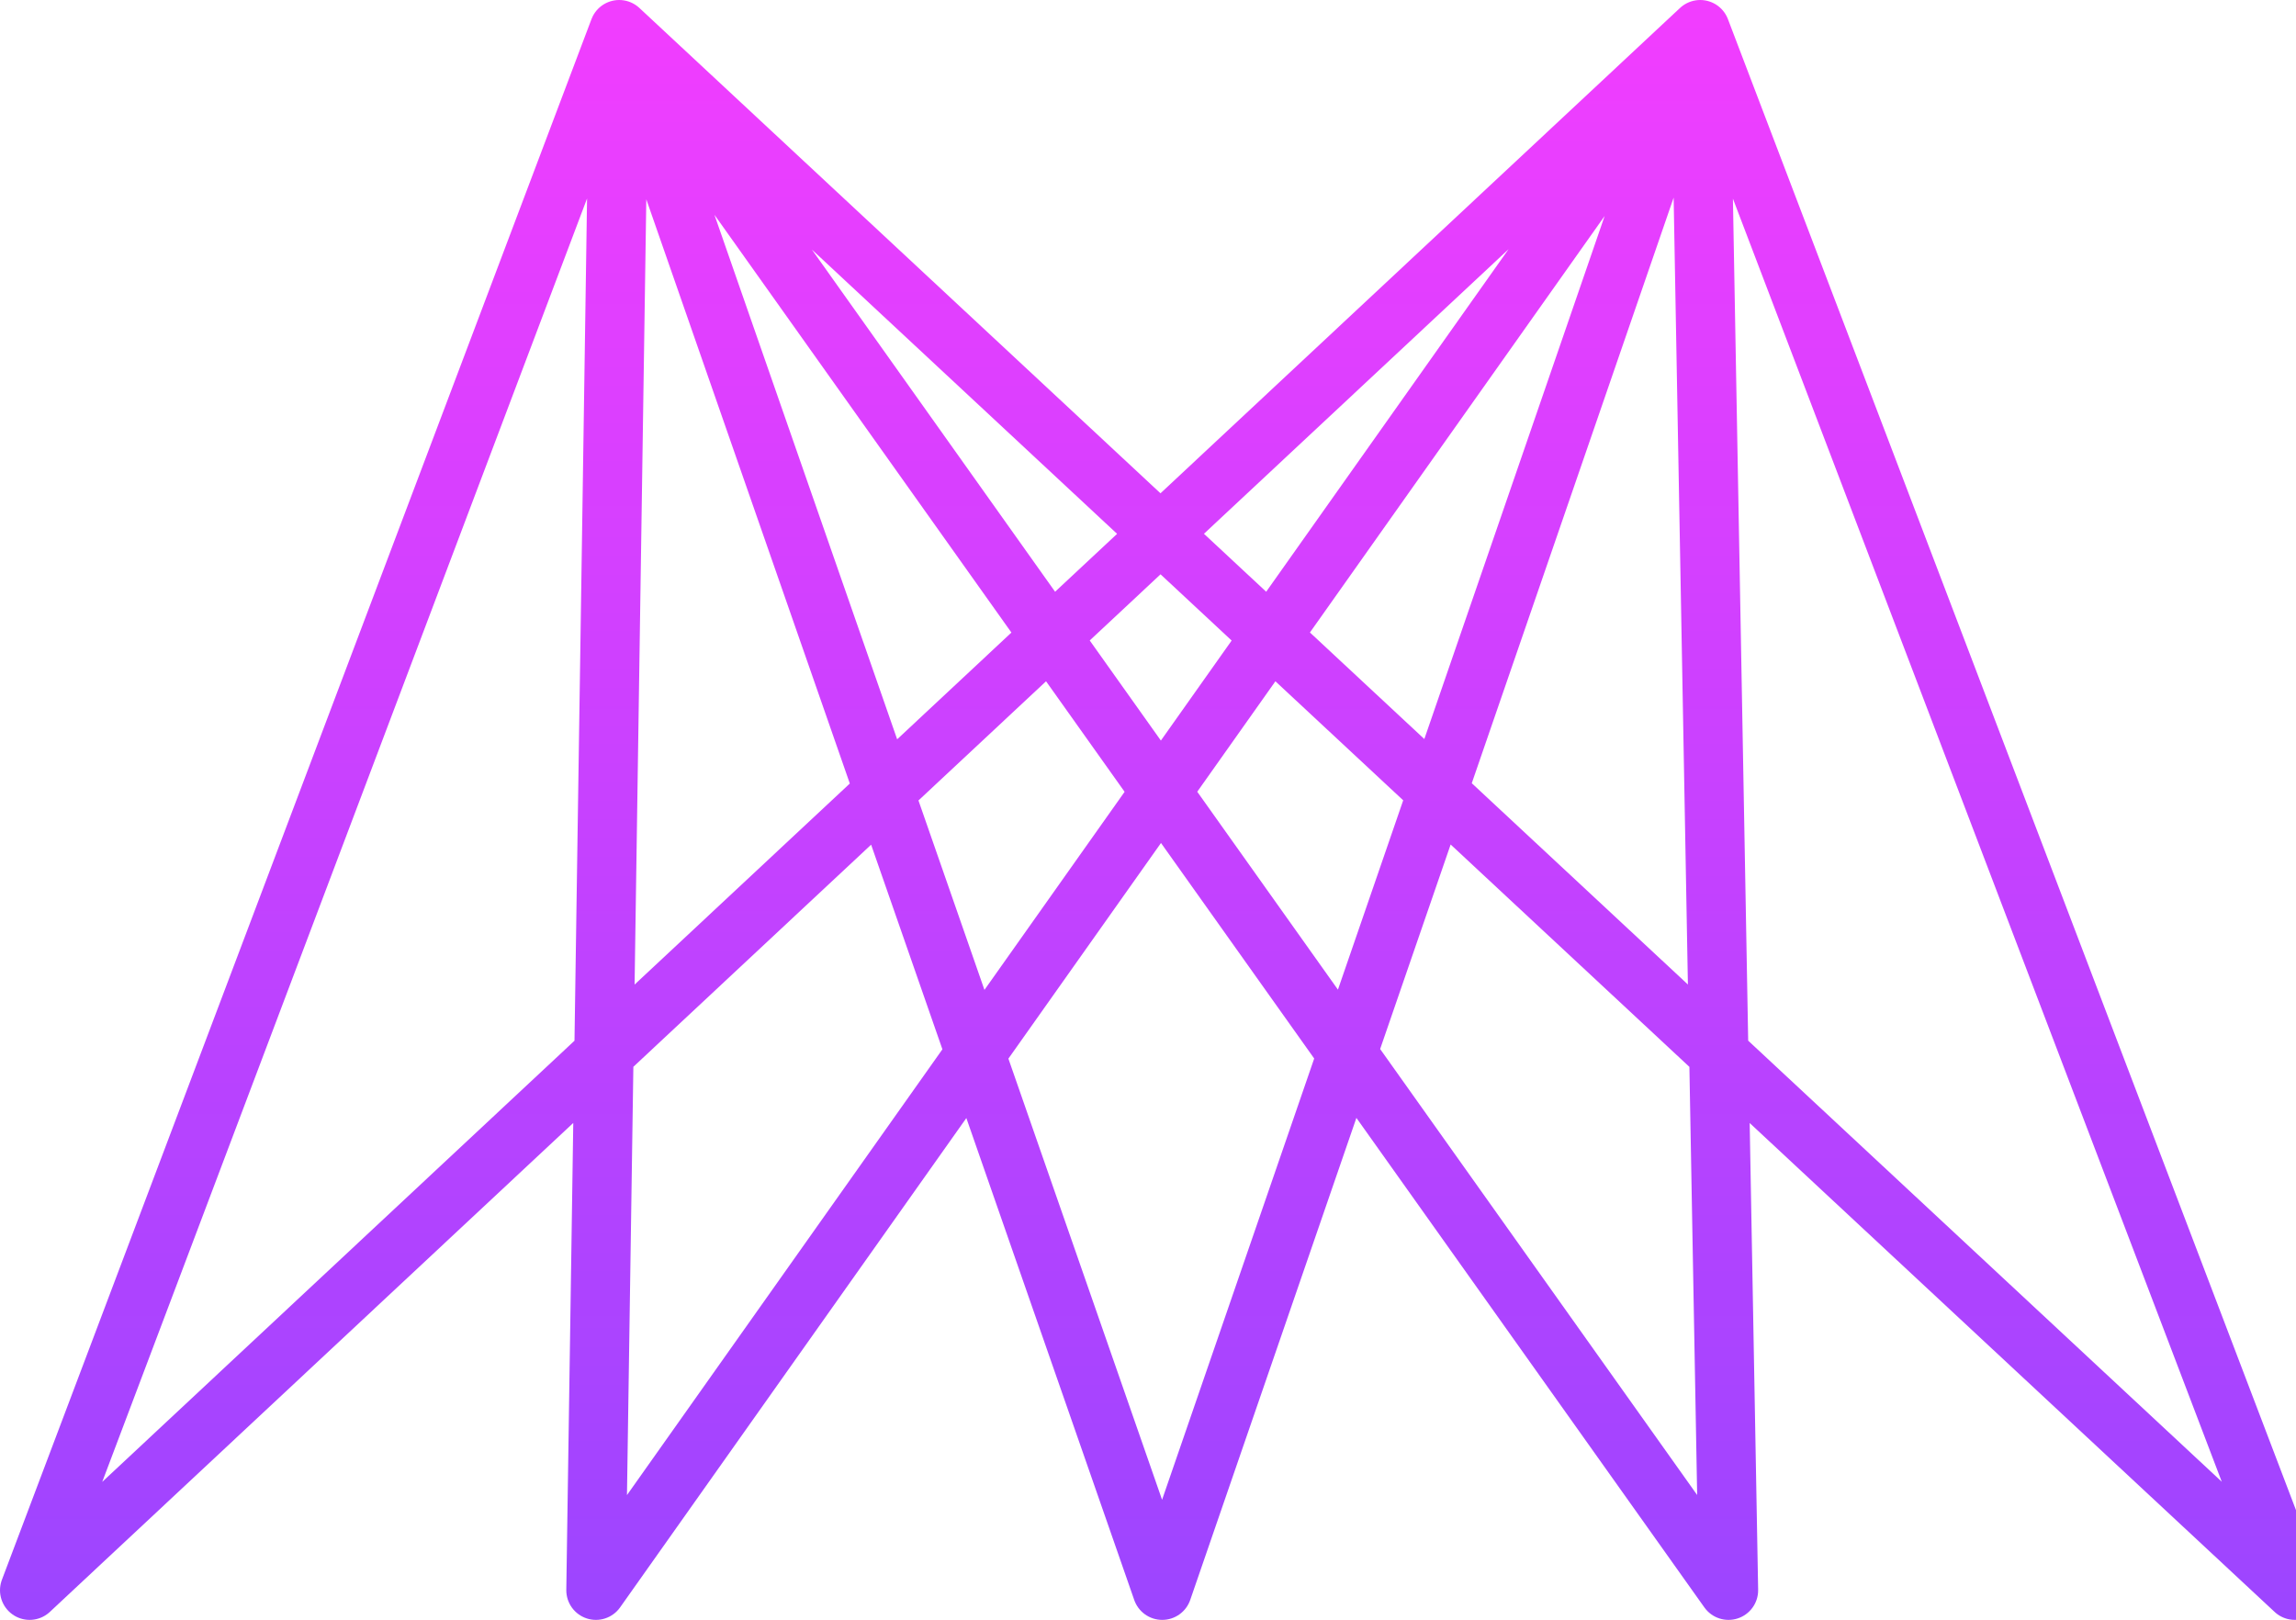
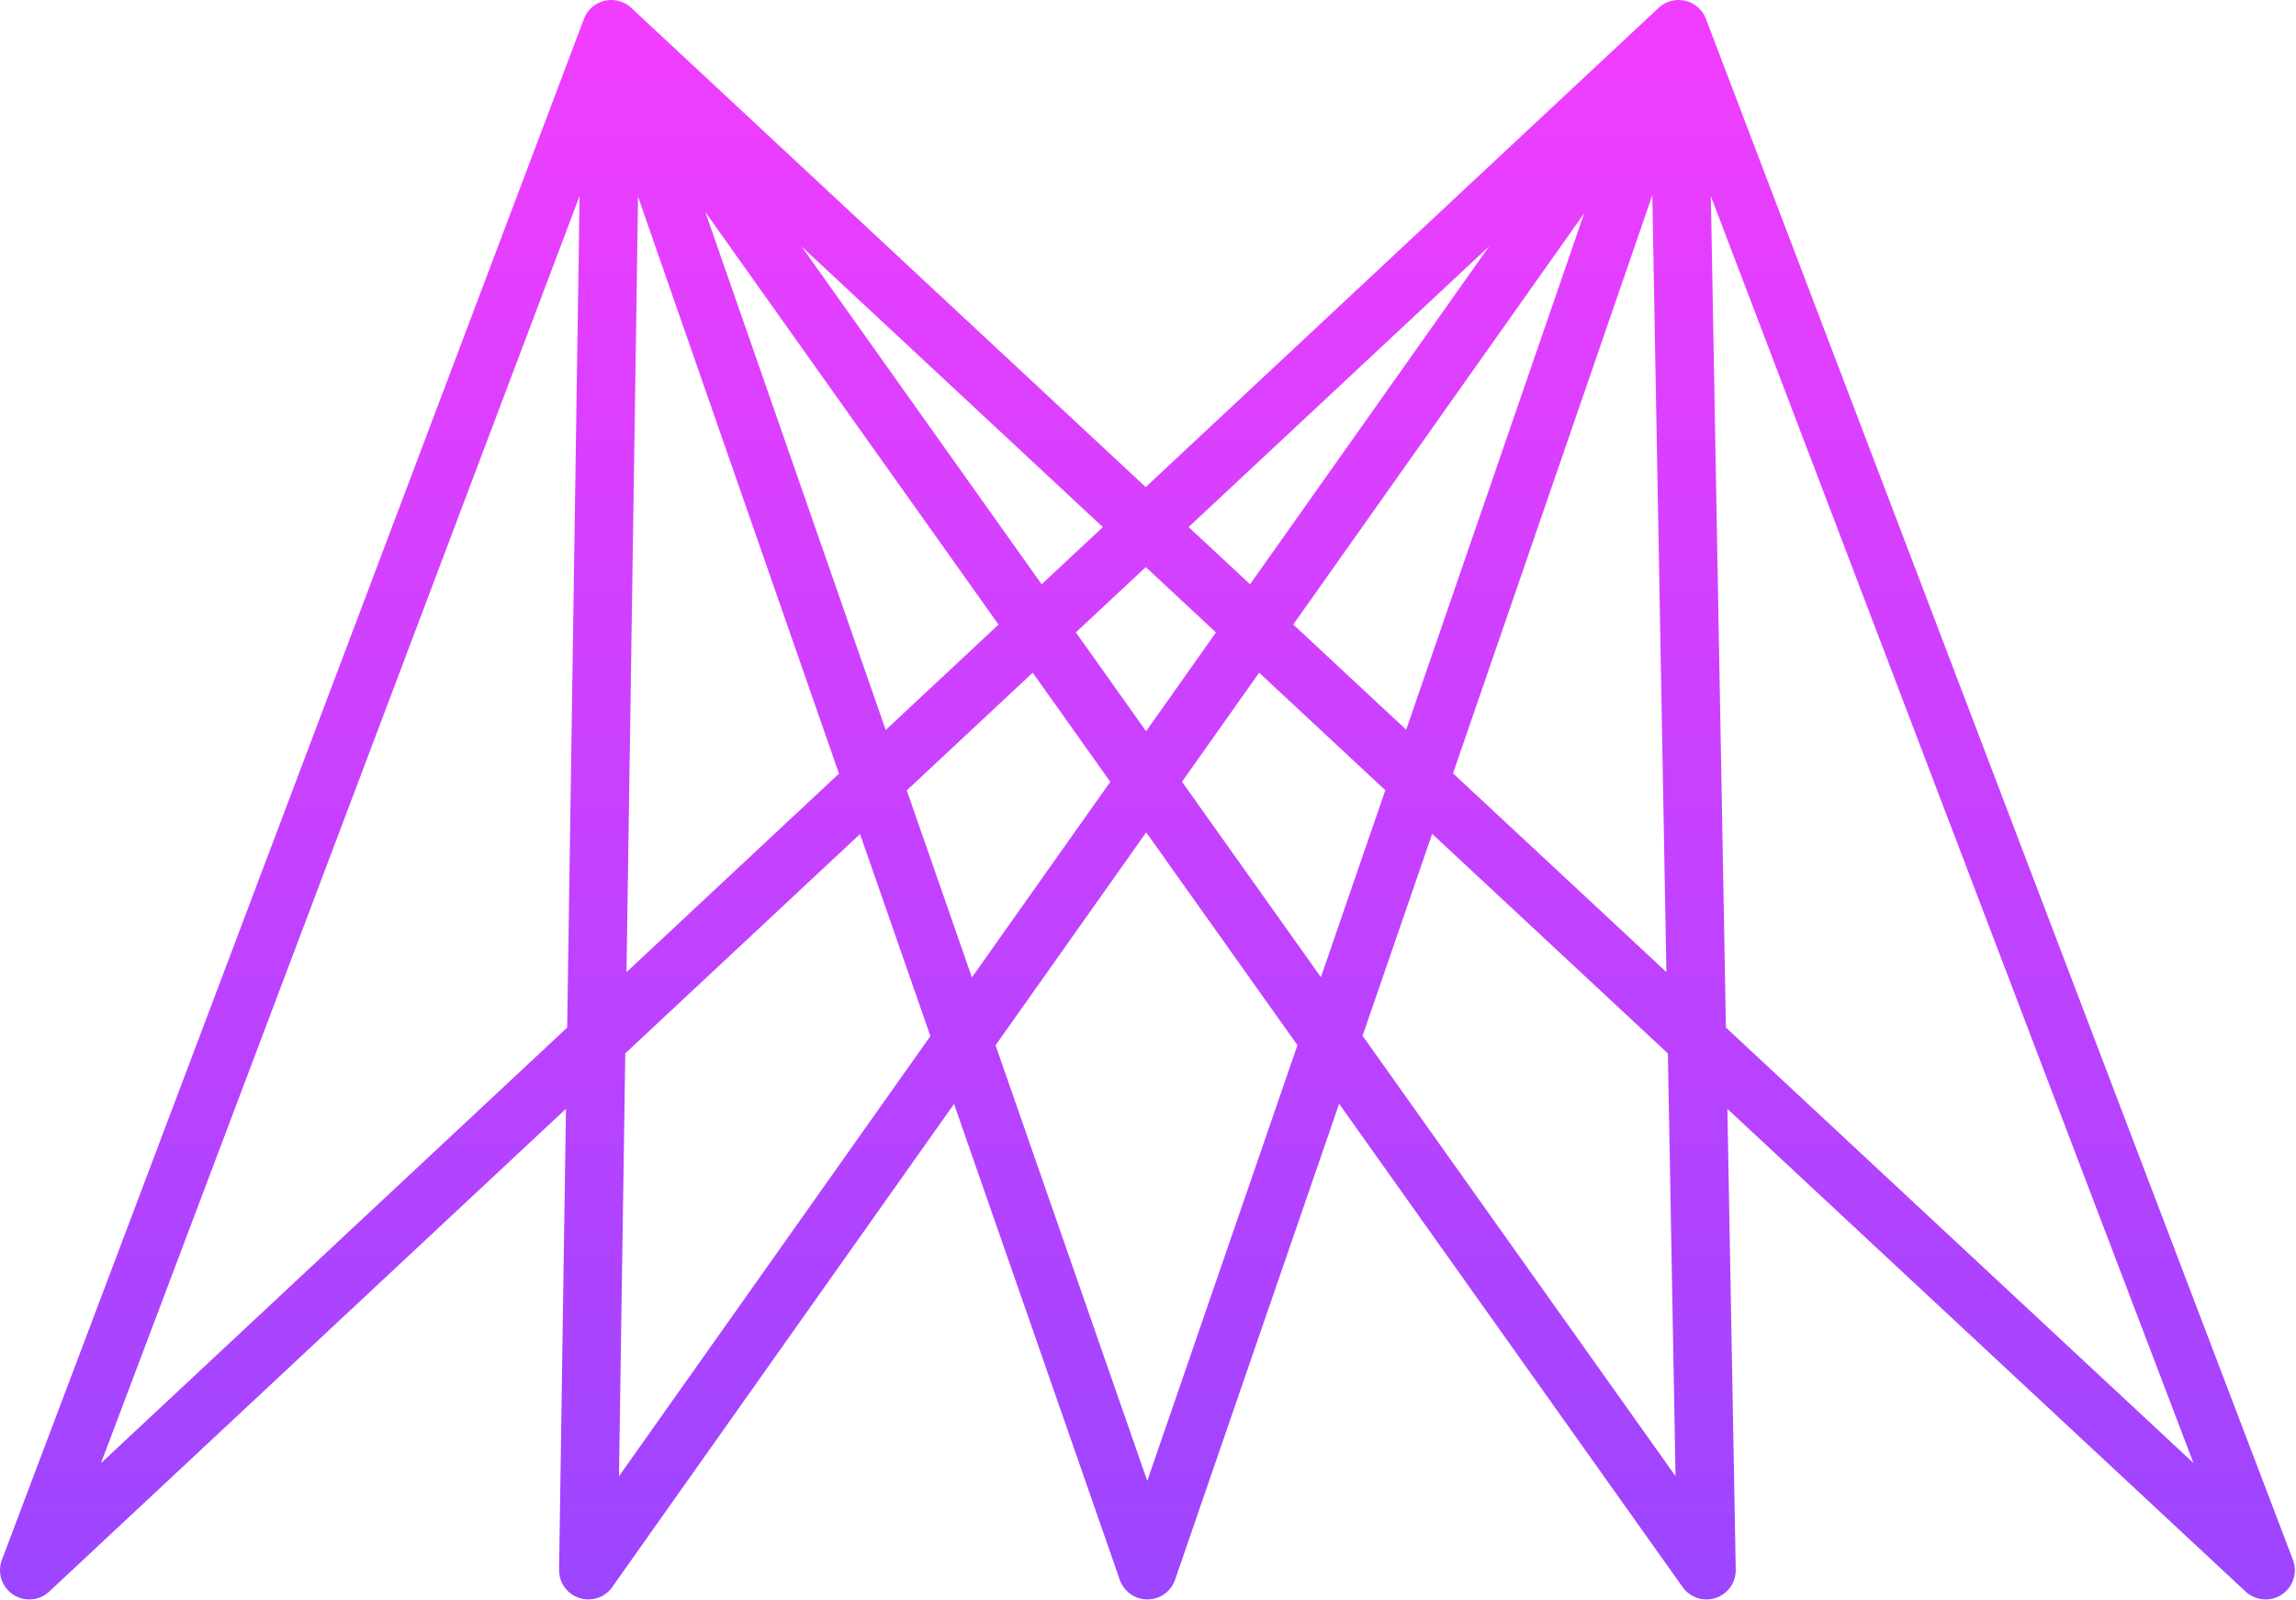
- <svg xmlns="http://www.w3.org/2000/svg" id="Layer_2" viewBox="0 0 155 109.36">
+ <svg xmlns="http://www.w3.org/2000/svg" id="Layer_2" viewBox="0 0 157 109.36">
  <defs>
-     <style>.cls-1{fill:none;stroke:url(#linear-gradient);stroke-linejoin:round;stroke-width:4px;}.cls-2{fill:#1b1023;stroke-width:0px;}</style>
+     <style>.cls-1{fill:none;stroke:url(#linear-gradient);stroke-linejoin:round;stroke-width:4px;}</style>
    <linearGradient id="linear-gradient" x1="78.46" y1="0" x2="78.46" y2="109.36" gradientUnits="userSpaceOnUse">
      <stop offset="0" stop-color="#f23dff" />
      <stop offset="1" stop-color="#9c45ff" />
    </linearGradient>
  </defs>
  <g id="Layer_1-2">
    <polyline class="cls-1" points="114.78 2 78.46 107.36 41.8 2.12 40.23 107.36 114.78 2 2 107.36 41.8 2 154.92 107.36 114.78 2 116.69 107.36 41.8 2" />
-     <polygon class="cls-2" points="227.07 71.84 204.03 12.08 191.67 12.08 191.67 97.28 202.23 97.28 202.23 33.56 223.35 87.8 230.79 87.8 251.91 33.56 251.91 97.28 262.47 97.28 262.47 12.08 250.11 12.08 227.07 71.84" />
-     <path class="cls-2" d="M303.51,12.08l-29.04,85.2h10.92l7.68-23.88h31.68l7.68,23.88h10.92l-29.04-85.2h-10.8ZM296.19,63.56l12.72-38.04,12.72,38.04h-25.44Z" />
-     <path class="cls-2" d="M355.35,22.64v-10.56h31.69v10.56h-31.69Z" />
-     <path class="cls-2" d="M438.82,12.08h-10.8l-29.04,85.2h10.92l7.68-23.88h31.68l7.68,23.88h10.92l-29.04-85.2ZM420.7,63.56l12.72-38.04,12.72,38.04h-25.44Z" />
-     <path class="cls-2" d="M365.91,12.08h10.56v85.2h-10.56V12.08Z" />
-     <path class="cls-2" d="M355.35,97.28v-10.56h31.69v10.56h-31.69Z" />
  </g>
</svg>
